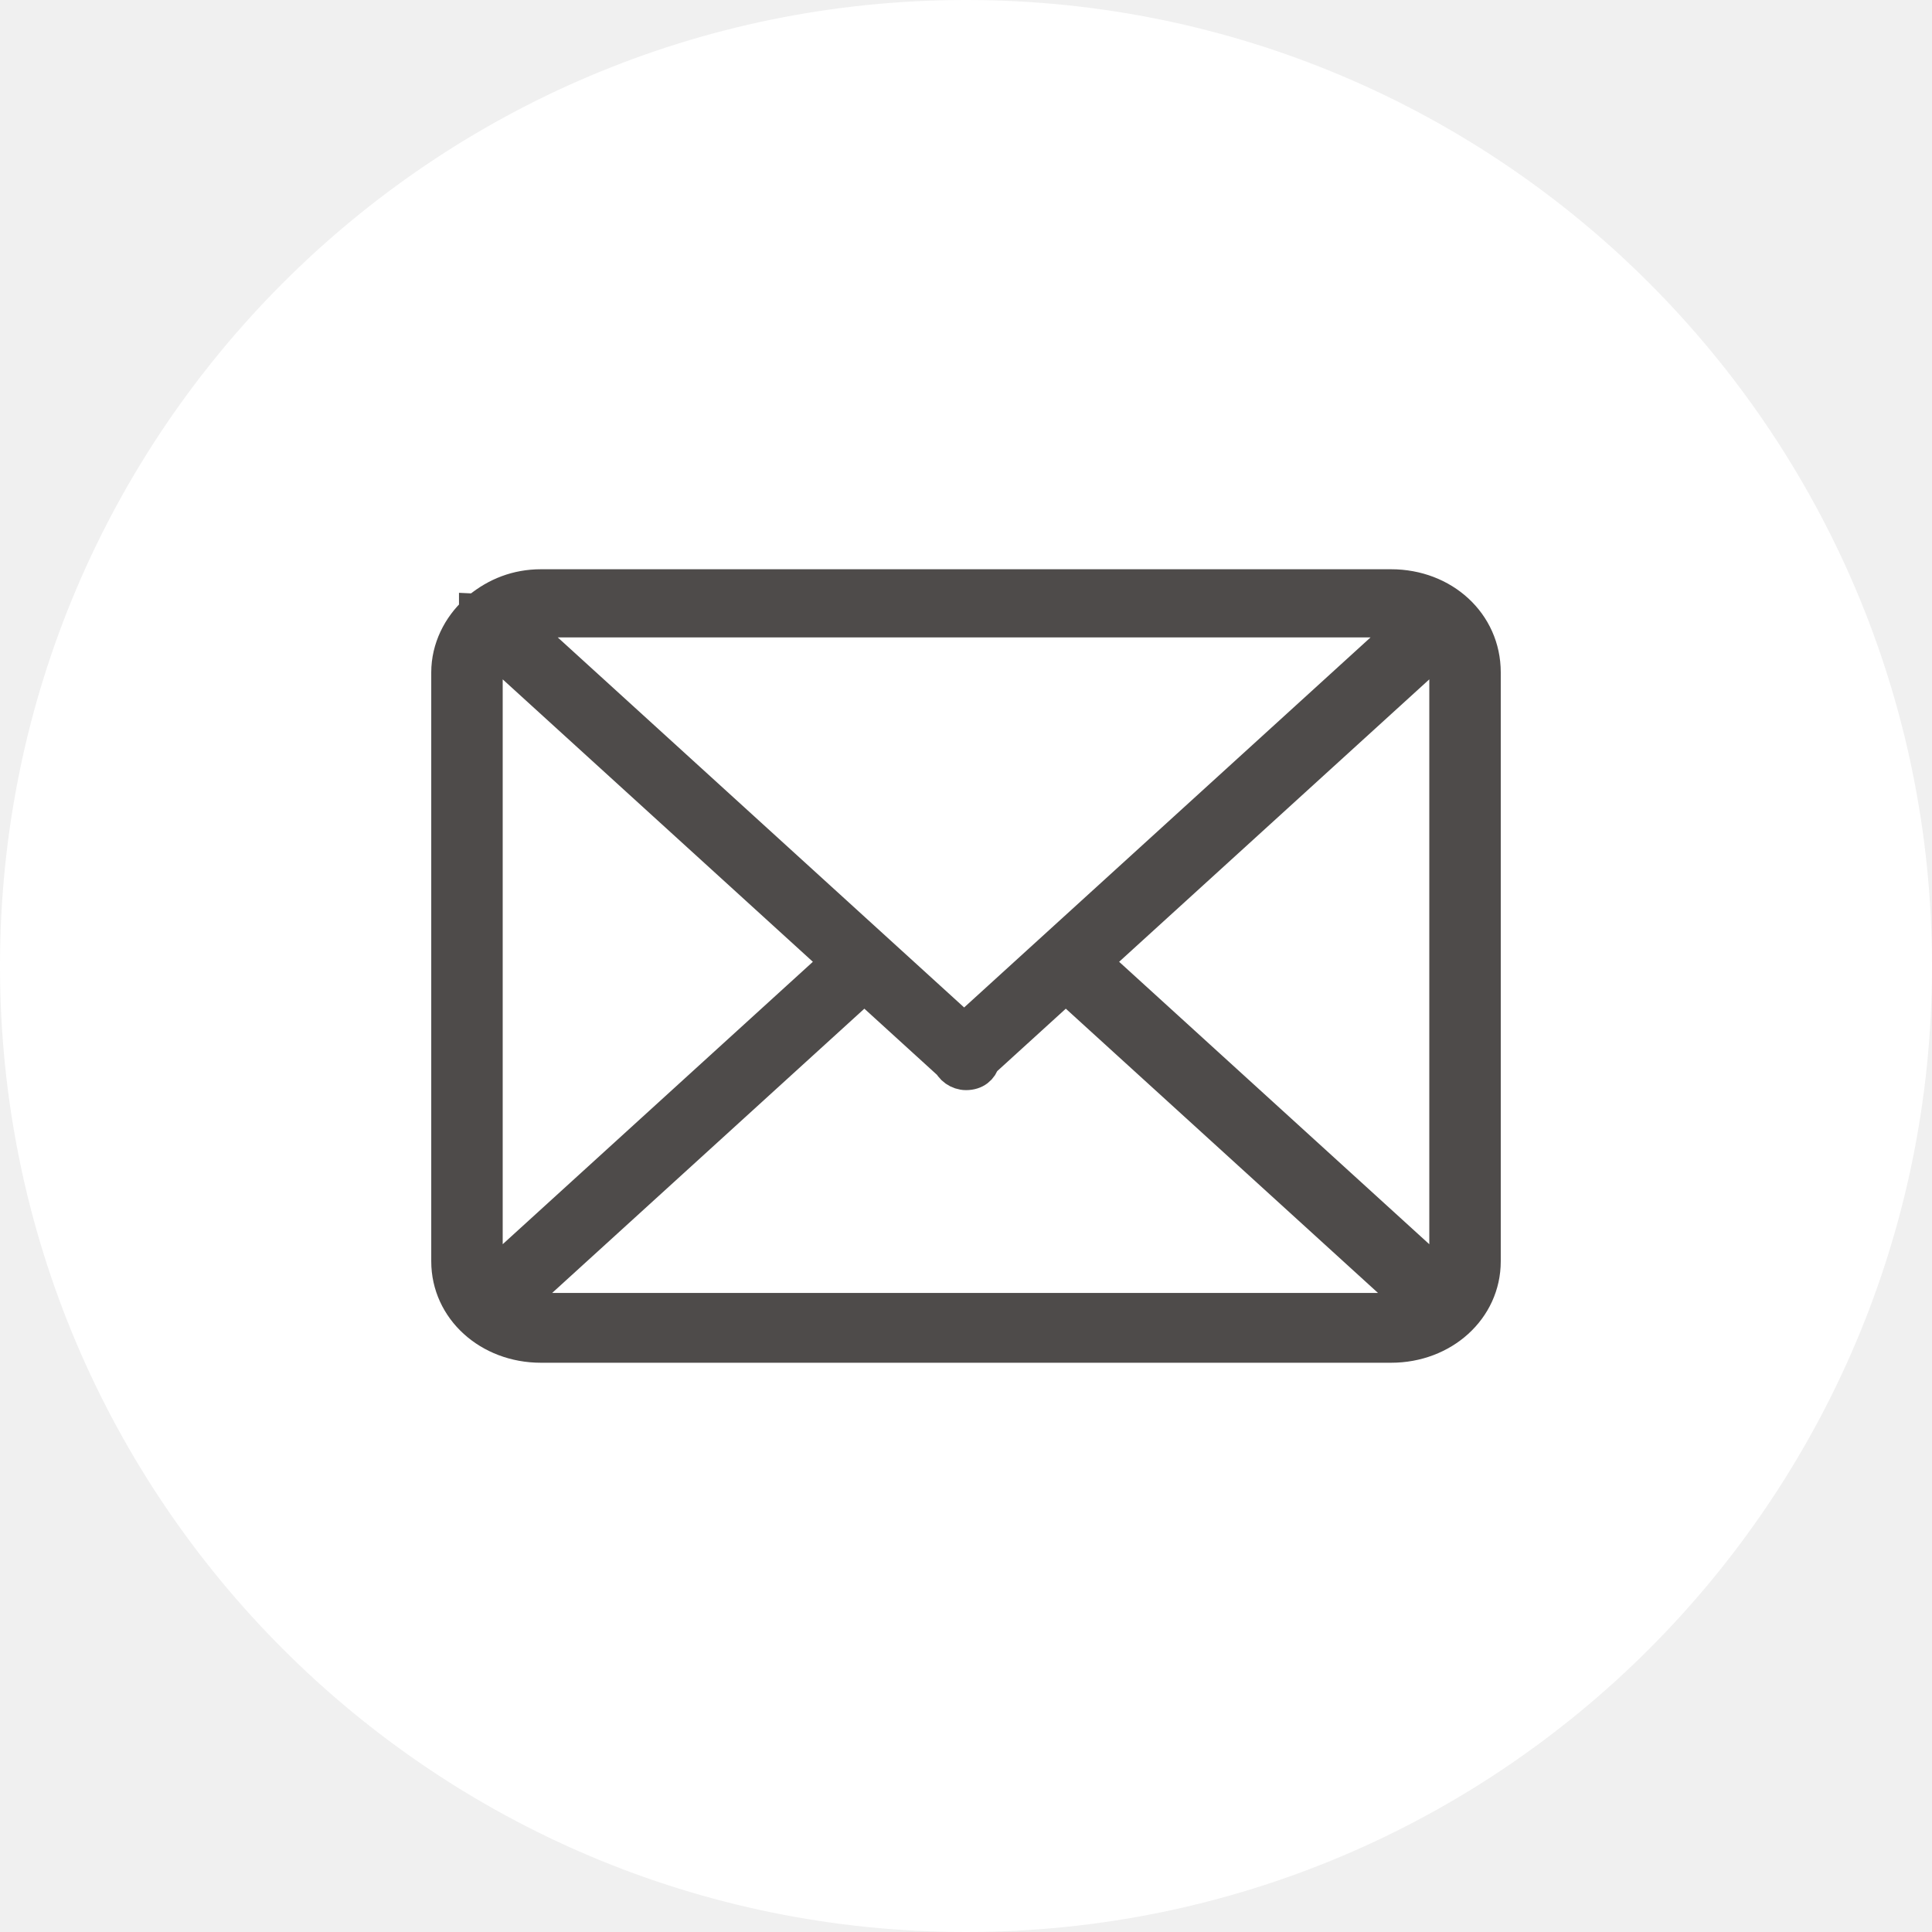
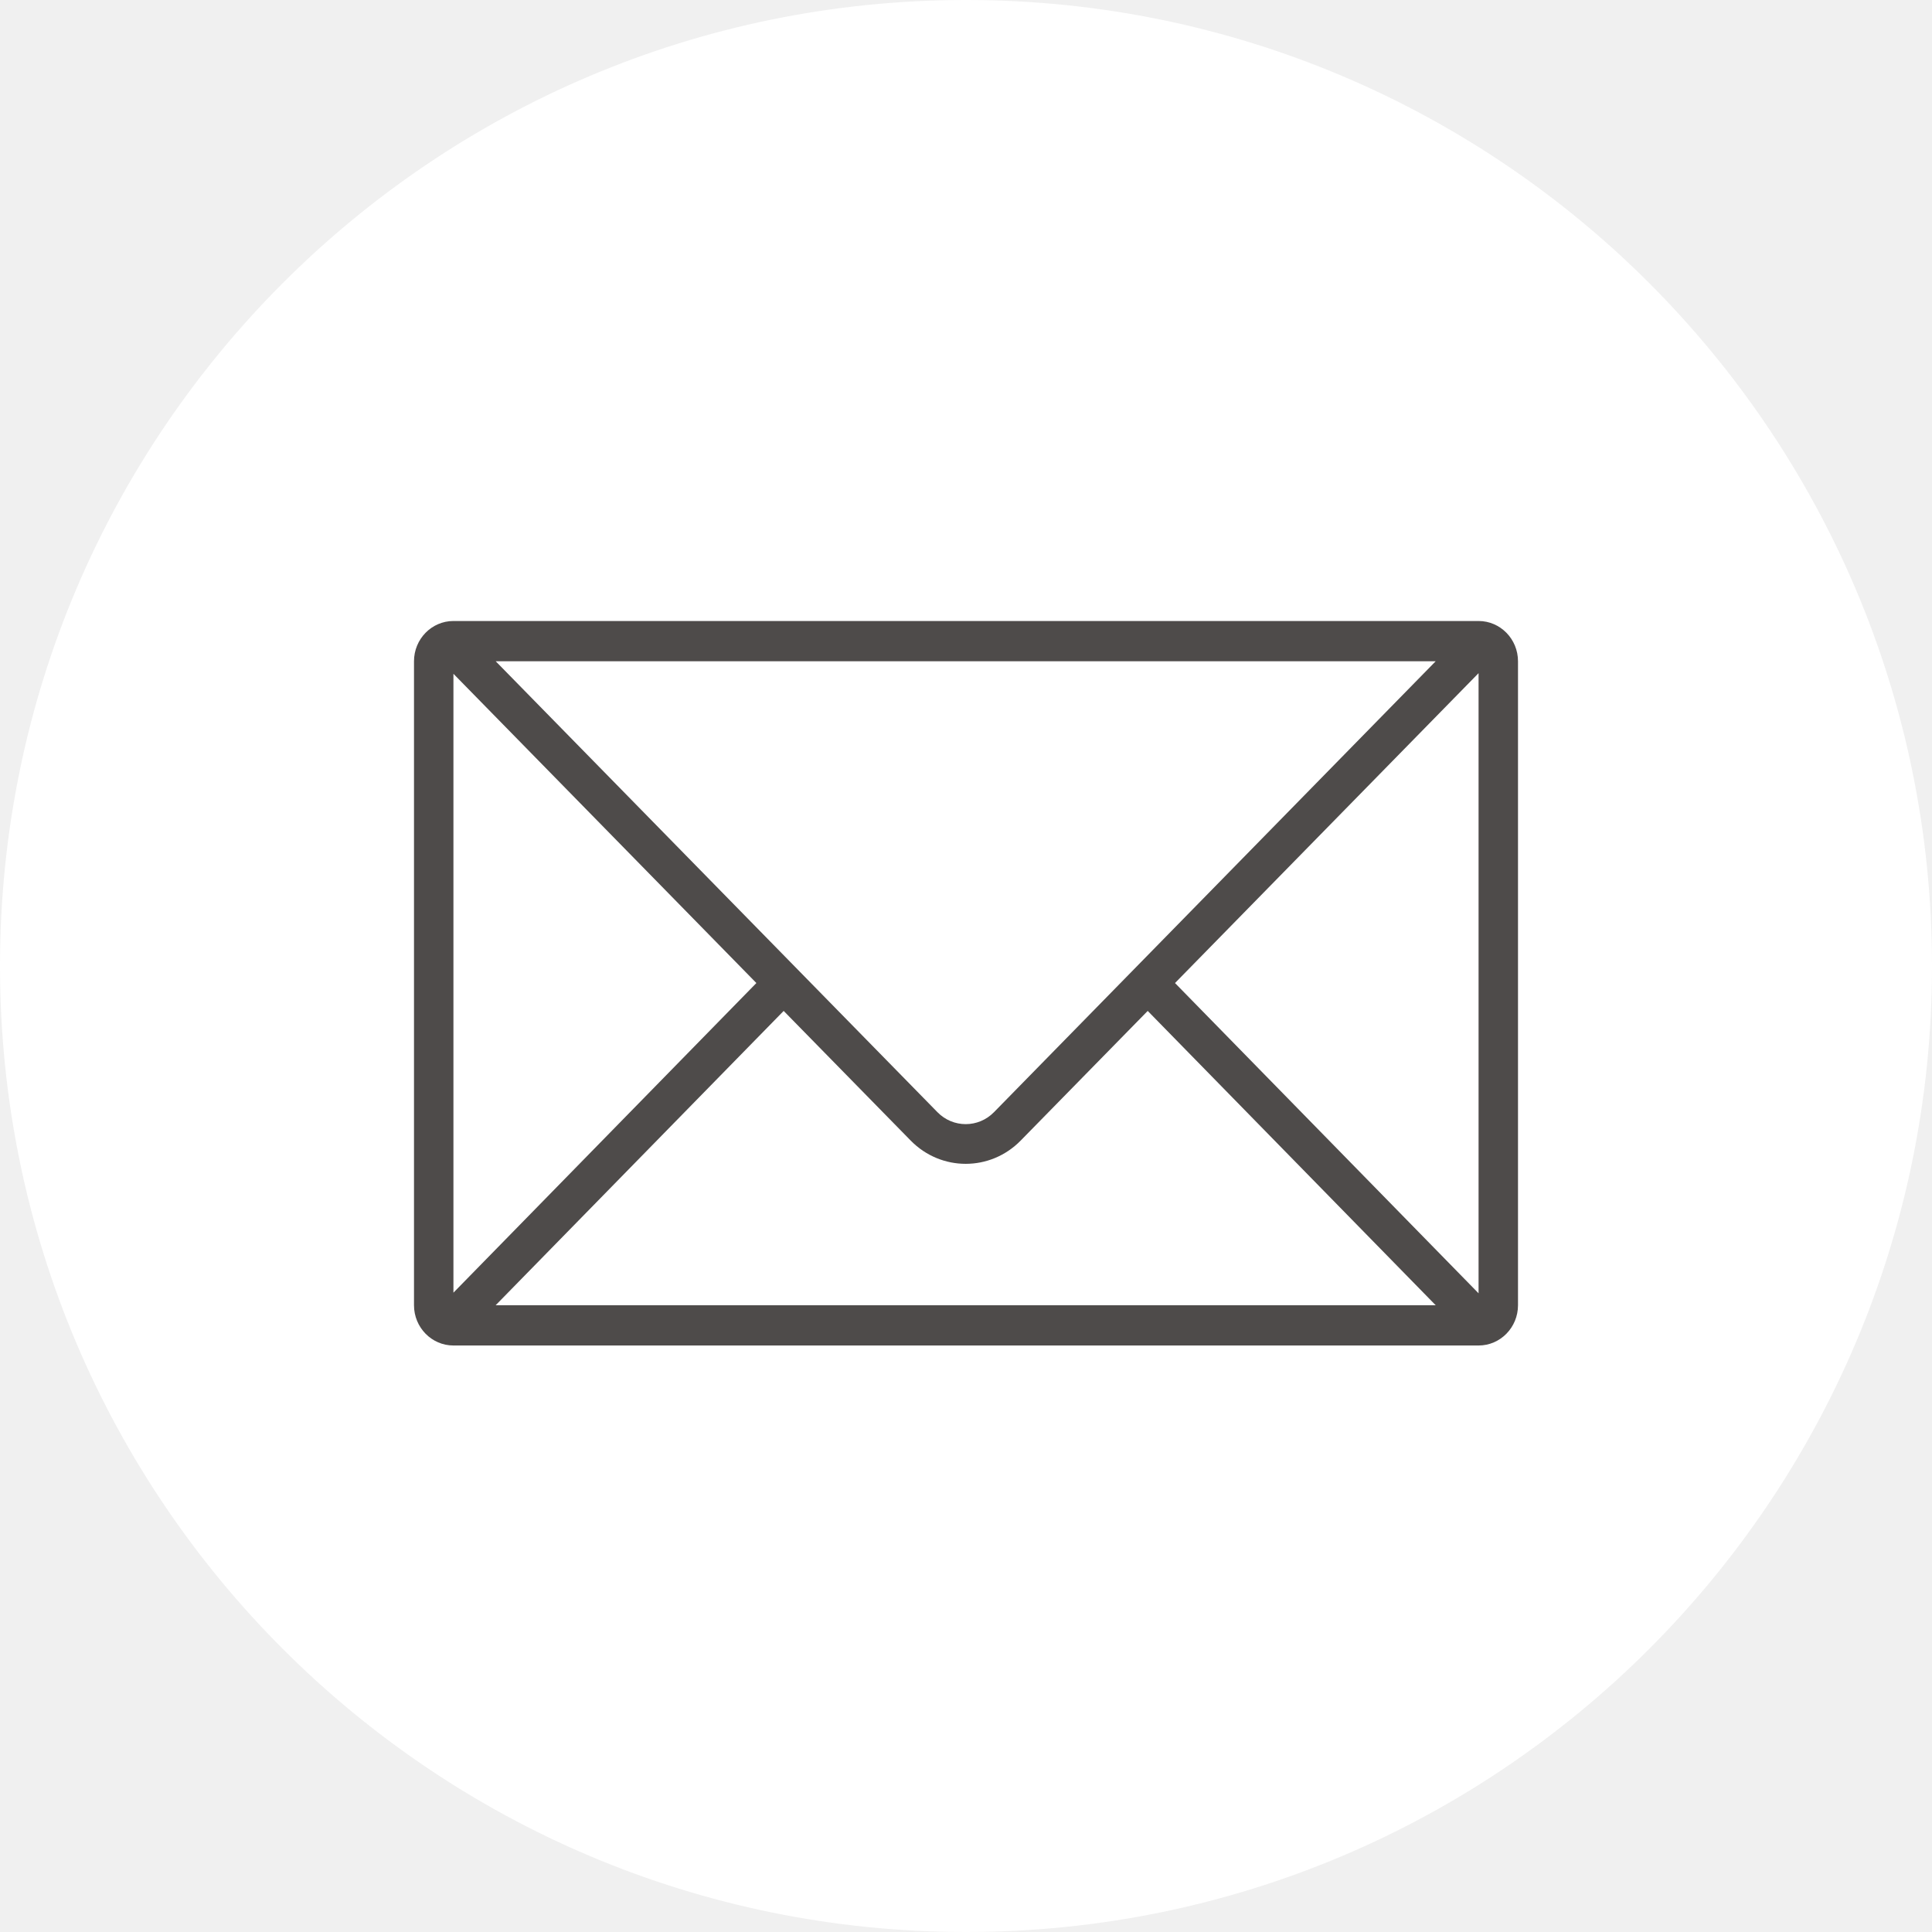
<svg xmlns="http://www.w3.org/2000/svg" width="56" height="56" viewBox="0 0 56 56">
  <g fill="none" fill-rule="evenodd">
    <path fill="#FFFFFF" d="M28,0 C12.536,0 0,12.536 0,28 C0,43.464 12.536,56 28,56 C43.464,56 56,43.464 56,28 C56,12.536 43.464,0 28,0 L28,0 Z" />
-     <path fill="#4E4B4A" stroke="#4E4B4A" d="M40.321,17 L15.679,17 C14.982,17 14.393,17.244 13.911,17.634 C13.857,17.634 13.857,17.683 13.804,17.683 C13.804,17.683 13.804,17.683 13.804,17.732 C13.321,18.171 13,18.805 13,19.488 L13,36.561 C13,37.927 14.179,39 15.679,39 L40.321,39 C41.821,39 43,37.927 43,36.561 L43,19.488 C43,18.073 41.821,17 40.321,17 L40.321,17 Z M15.679,17.976 L40.321,17.976 C40.536,17.976 40.75,18.024 40.911,18.073 L27.946,29.878 L14.982,18.073 C15.25,18.024 15.464,17.976 15.679,17.976 L15.679,17.976 Z M14.071,36.512 L14.071,19.439 C14.071,19.195 14.125,18.951 14.286,18.756 L24.304,27.878 L14.232,37.049 C14.125,36.902 14.071,36.707 14.071,36.512 L14.071,36.512 Z M40.321,37.976 L15.679,37.976 C15.411,37.976 15.143,37.927 14.929,37.78 L25.054,28.561 L27.464,30.756 L27.518,30.756 C27.571,30.951 27.786,31.098 28,31.098 C28.268,31.098 28.429,30.951 28.482,30.756 L28.482,30.756 L30.893,28.561 L41.018,37.78 C40.857,37.927 40.589,37.976 40.321,37.976 L40.321,37.976 Z M41.929,36.512 C41.929,36.707 41.875,36.902 41.821,37.098 L31.696,27.878 L41.714,18.756 C41.821,18.951 41.929,19.195 41.929,19.439 L41.929,36.512 L41.929,36.512 Z" />
+     <path fill="#4E4B4A" d="M42.857,18 L13.143,18 C12.512,18 12,18.523 12,19.167 L12,37.833 C12,38.477 12.512,39 13.143,39 L42.857,39 C43.488,39 44,38.477 44,37.833 L44,19.167 C44,18.523 43.488,18 42.857,18 L42.857,18 Z M41.614,19.167 L28.81,32.238 C28.358,32.699 27.625,32.699 27.173,32.238 L14.368,19.167 L41.614,19.167 L41.614,19.167 Z M13.143,19.53 L21.924,28.494 L13.143,37.469 L13.143,19.53 L13.143,19.53 Z M14.367,37.833 L22.715,29.302 L26.397,33.06 C27.278,33.959 28.705,33.959 29.585,33.06 L33.267,29.302 L41.614,37.833 L14.367,37.833 L14.367,37.833 Z M42.857,37.487 L34.058,28.494 L42.857,19.512 L42.857,37.487 L42.857,37.487 Z" />
  </g>
</svg>
